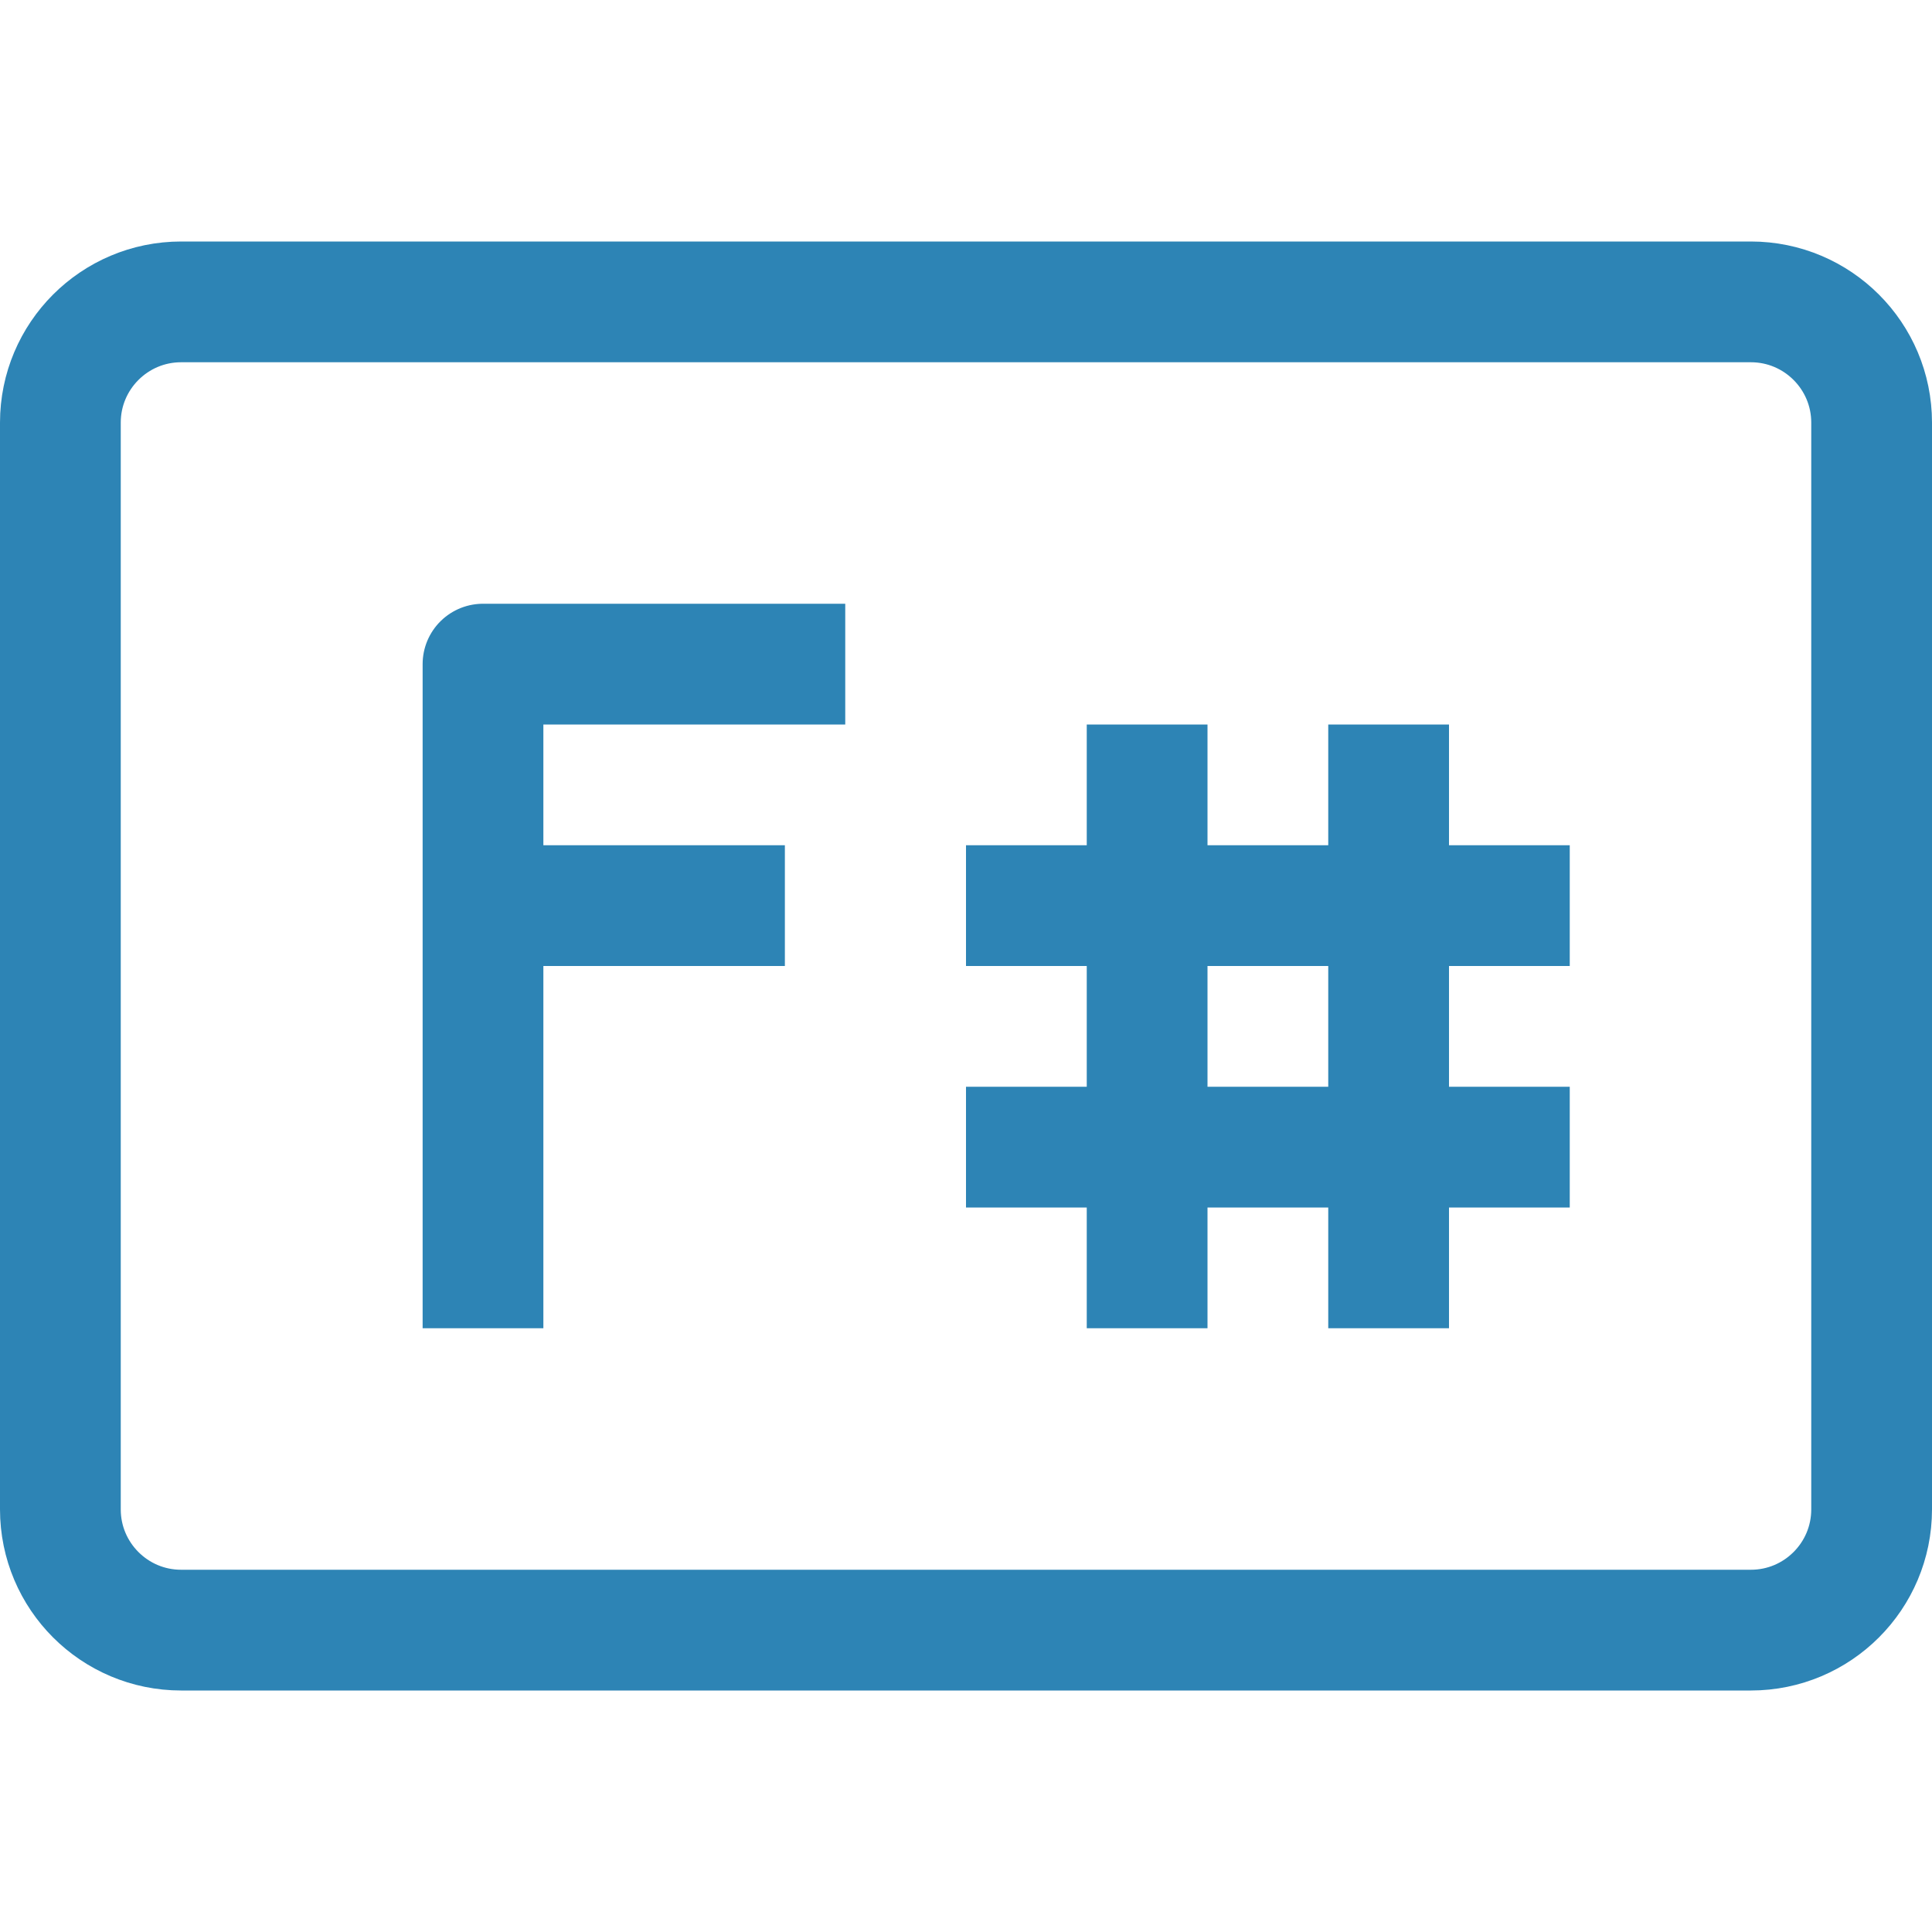
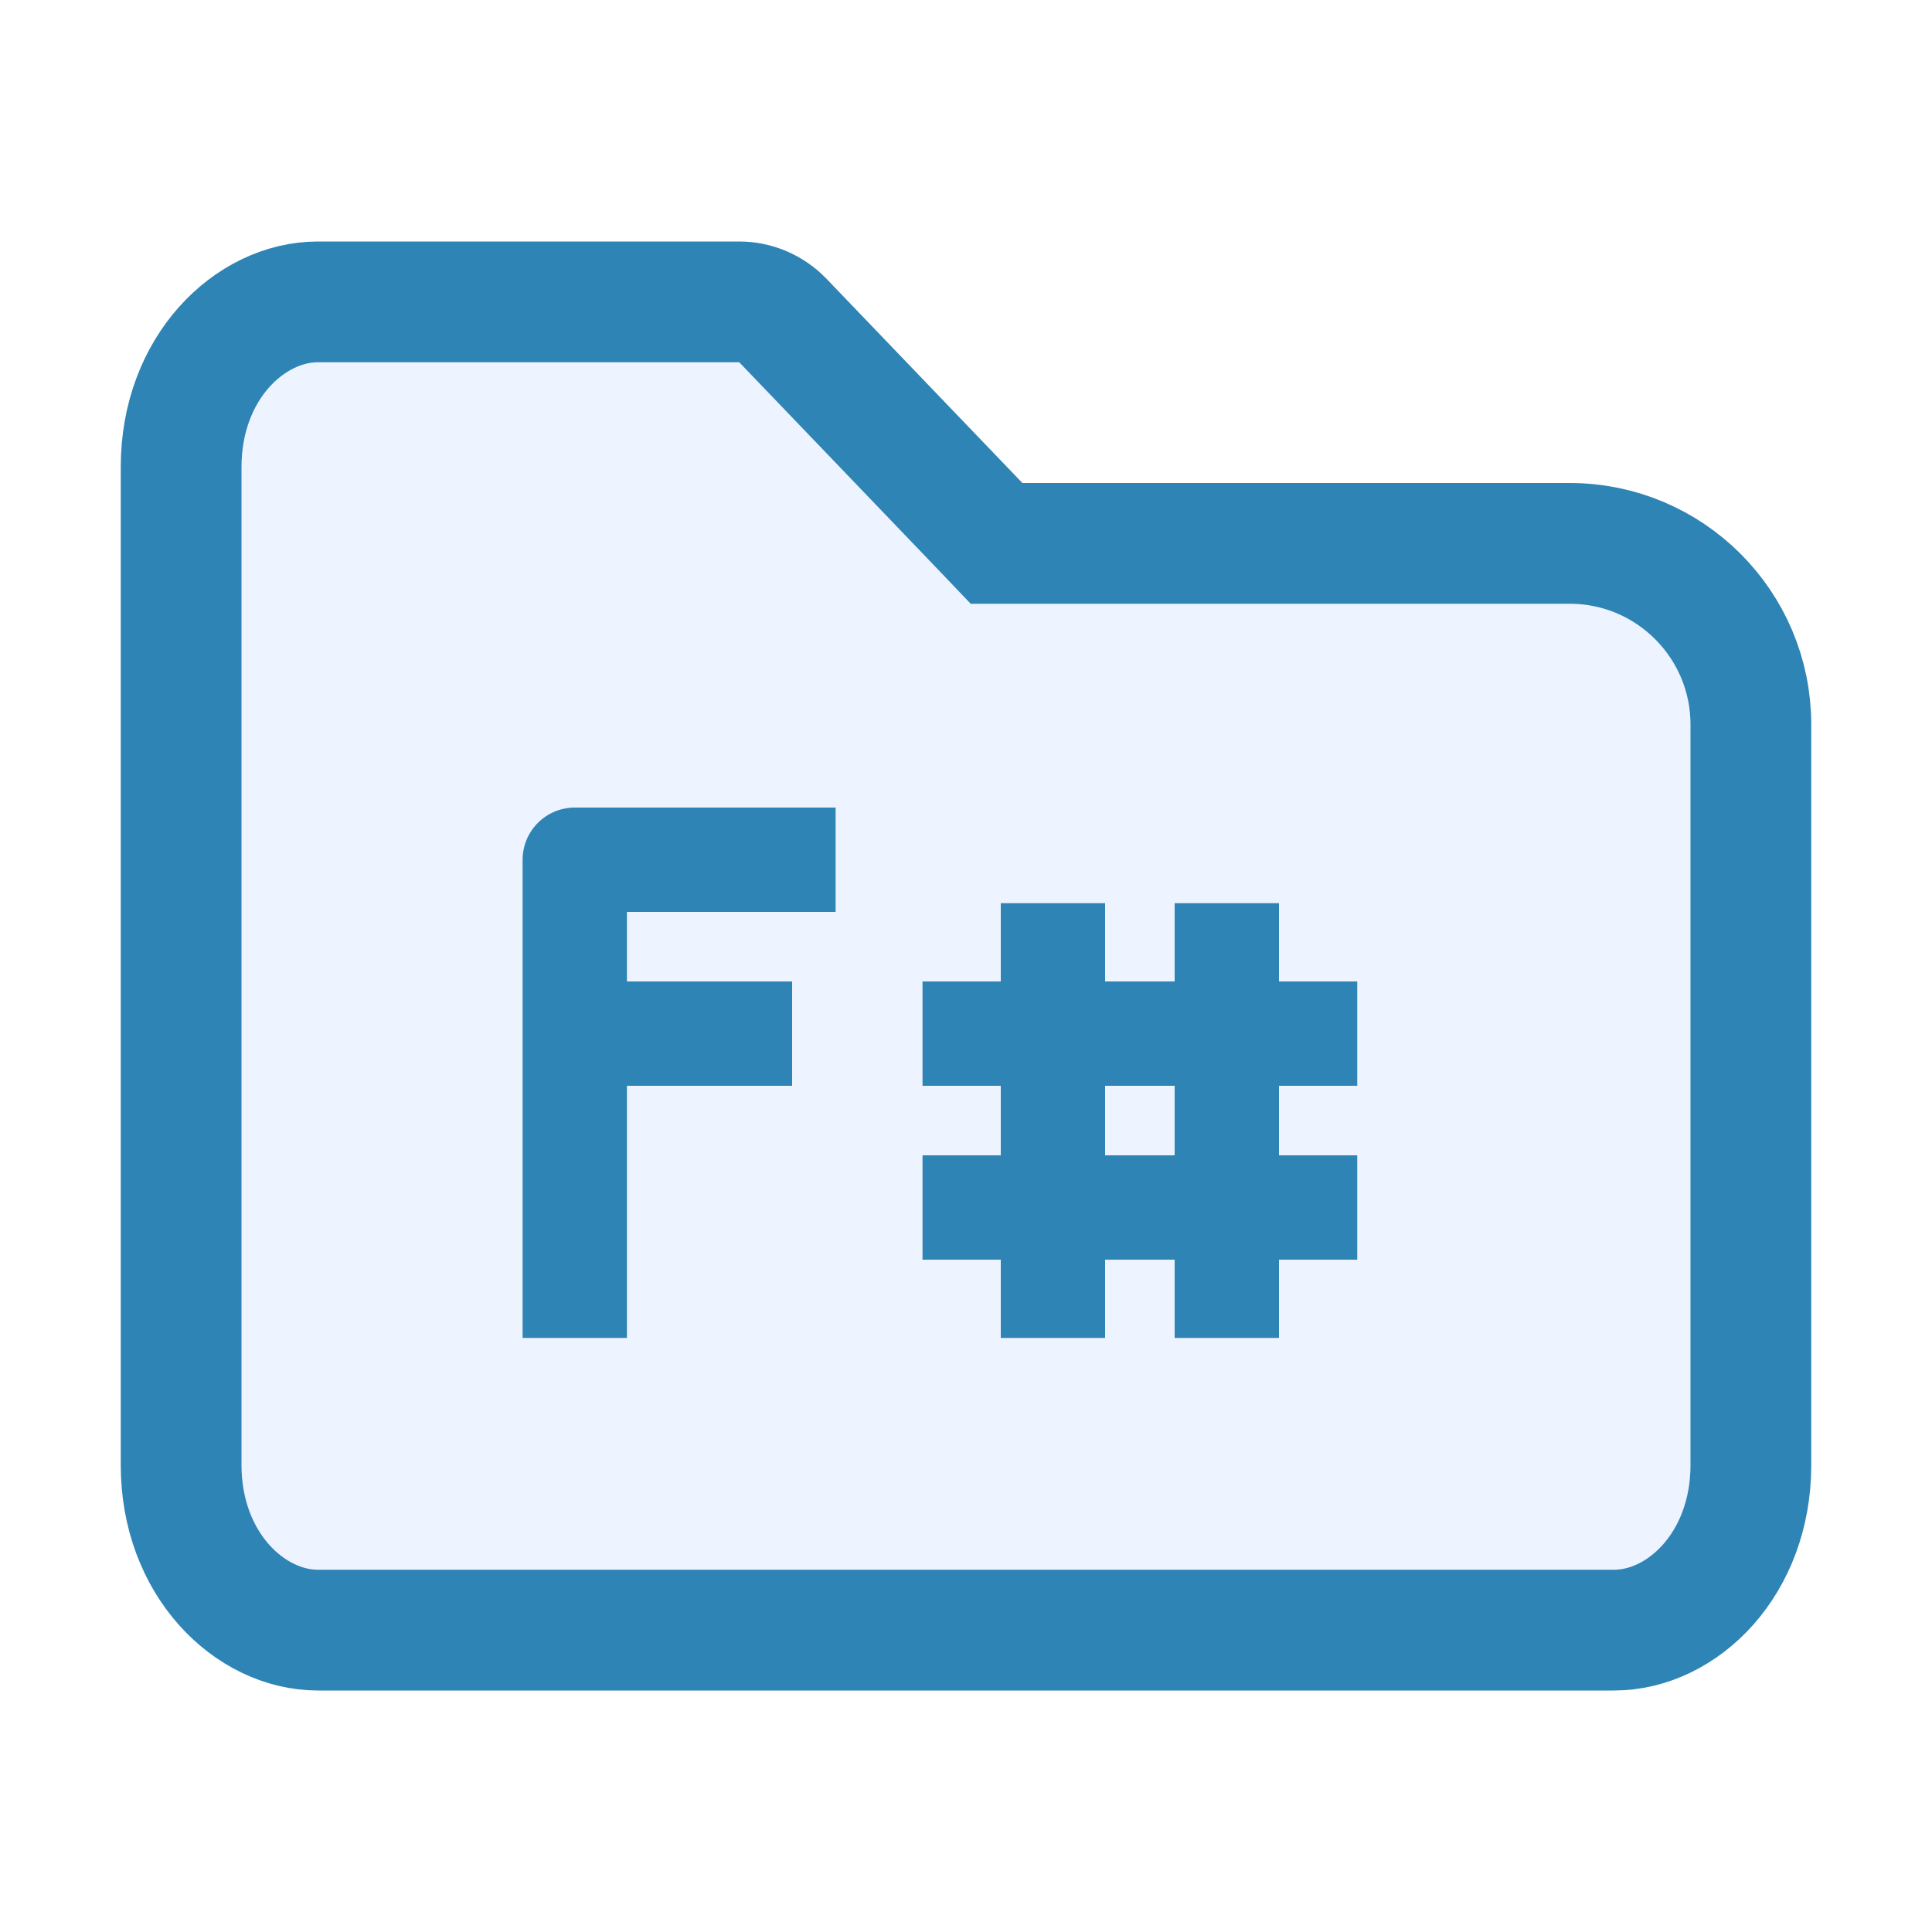
<svg xmlns="http://www.w3.org/2000/svg" width="16" height="16" viewBox="0 0 16 16" fill="none">
-   <g stroke="#2D84B5" stroke-linejoin="round">
-     <path d="M1.5 2.5H14.5C15.052 2.5 15.5 2.948 15.5 3.5V12.5C15.5 13.052 15.052 13.5 14.5 13.5H1.5C0.948 13.5 0.5 13.052 0.5 12.5V3.5C0.5 2.948 0.948 2.5 1.5 2.5Z" />
+   <path d="M8.106 4.346L8.253 4.5H8.467H13C13.828 4.5 14.5 5.172 14.5 6V12.133C14.5 12.953 13.932 13.5 13.367 13.5H2.633C2.068 13.5 1.5 12.953 1.5 12.133V3.867C1.5 3.047 2.068 2.5 2.633 2.5H6.122C6.258 2.5 6.388 2.556 6.483 2.654L8.106 4.346Z" fill="#EDF3FF" stroke="#2D84B5" />
+   <g transform="translate(8 9.1) scale(0.72) translate(-8.5 -8.25)" stroke="#2D84B5" stroke-width="1.2" stroke-linejoin="round">
    <path transform="translate(3.5 5)" d="M3.5 0.5H0.5V6M0.5 2.5H3" />
    <path transform="translate(8 5)" d="M1.5 1V6M3.5 1V6M0 2.5H5M0 4.5H5" />
  </g>
</svg>
